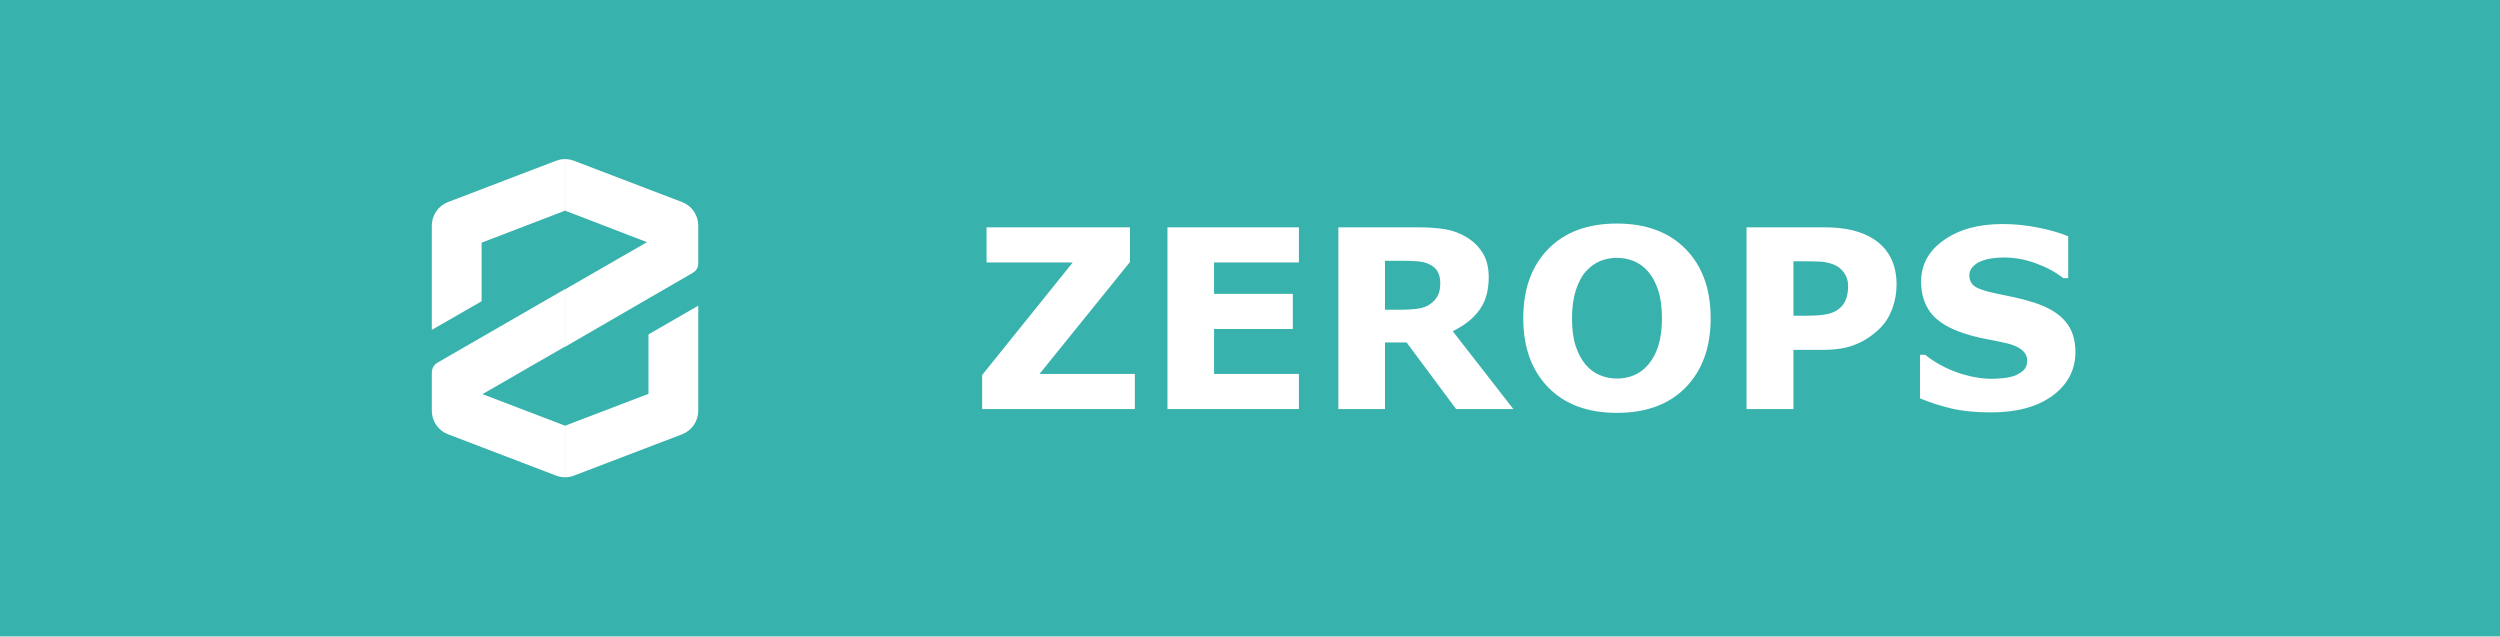
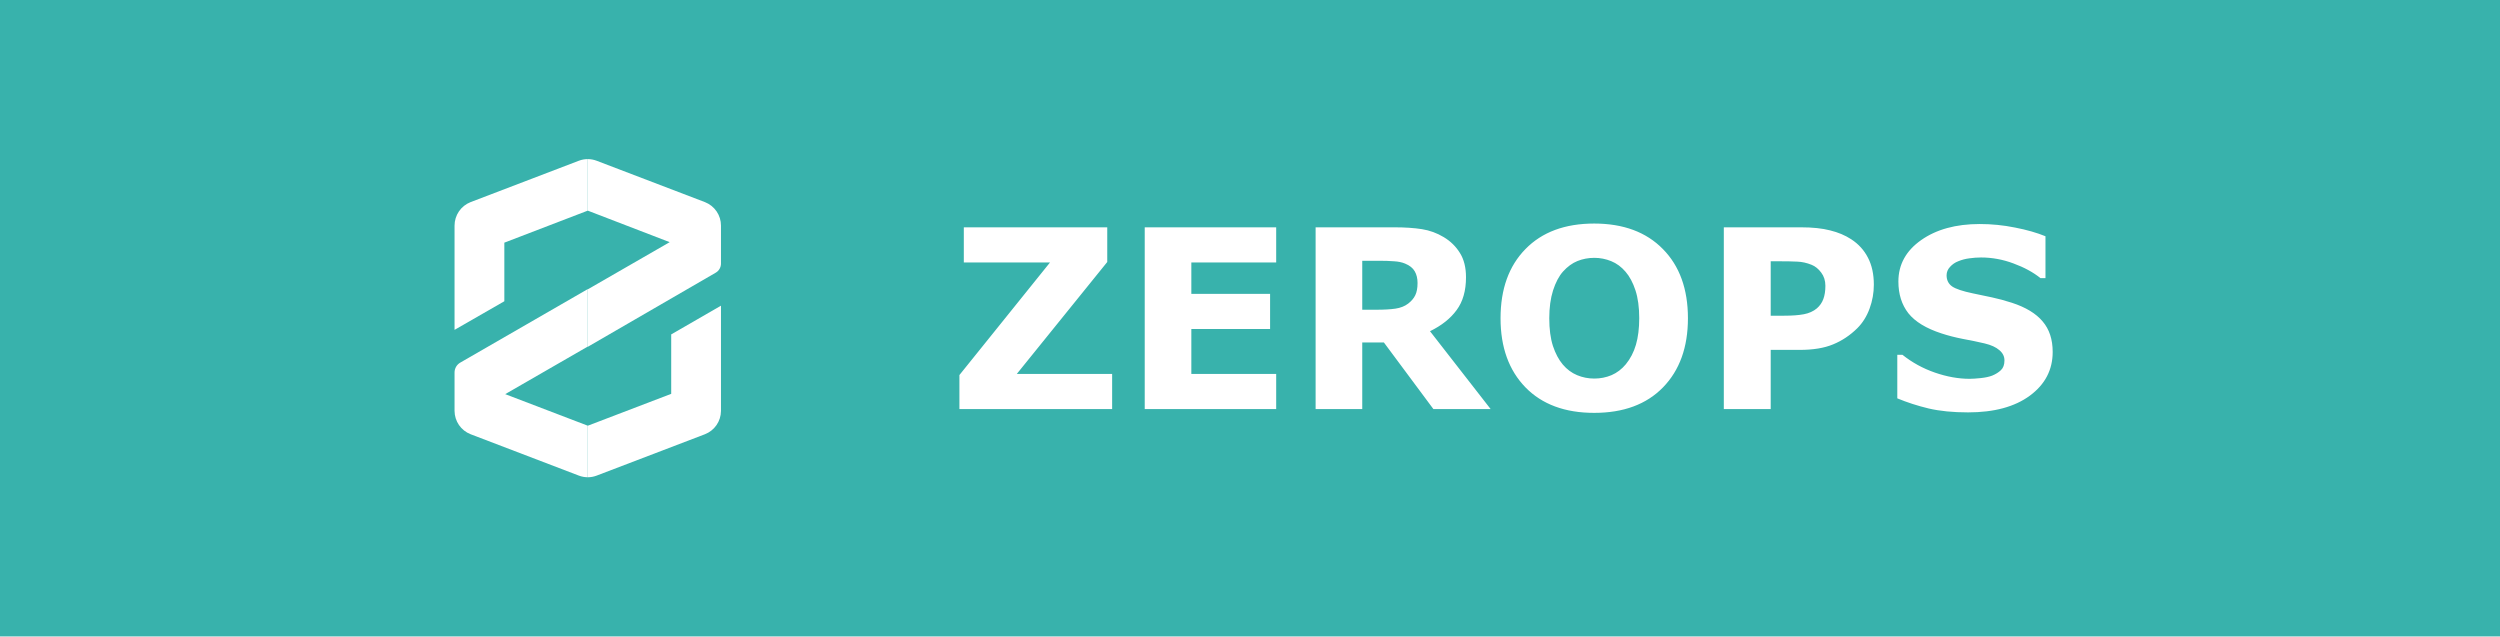
<svg xmlns="http://www.w3.org/2000/svg" width="110" height="28" viewBox="0 0 110 28" fill="none">
  <rect width="110" height="28" fill="#38B2AC" />
-   <path d="M24.471 7.072L19.704 8.894C19.496 8.975 19.318 9.118 19.192 9.302C19.067 9.487 19 9.705 19 9.928V14.514L21.191 13.255V10.677L24.862 9.268V7C24.728 7 24.596 7.025 24.471 7.072Z" fill="white" />
-   <path d="M21.229 17.342L24.862 15.248V12.72L19.25 15.956C19.174 16 19.111 16.063 19.067 16.139C19.024 16.215 19 16.3 19 16.388V18.082C19.002 18.304 19.07 18.519 19.195 18.702C19.321 18.884 19.498 19.025 19.704 19.105L24.471 20.927C24.596 20.974 24.728 20.999 24.862 20.999V18.731L21.229 17.342Z" fill="white" />
-   <path d="M30.491 11.999C30.562 11.958 30.622 11.899 30.662 11.827C30.703 11.755 30.724 11.674 30.723 11.592V9.928C30.724 9.705 30.657 9.487 30.531 9.302C30.405 9.118 30.227 8.975 30.019 8.894L25.25 7.072C25.126 7.025 24.994 7.001 24.862 7V9.268L28.466 10.655L24.862 12.731V15.26L30.491 11.999Z" fill="white" />
-   <path d="M25.25 20.928L30.019 19.106C30.225 19.025 30.402 18.885 30.528 18.702C30.653 18.52 30.721 18.304 30.723 18.083V13.45L28.533 14.714V17.329L24.862 18.732V21C24.994 20.999 25.126 20.975 25.25 20.928Z" fill="white" />
-   <path d="M49.934 18H43.214V16.502L47.2 11.549H43.408V10.002H49.719V11.528L45.739 16.453H49.934V18ZM57.152 18H51.368V10.002H57.152V11.549H53.419V12.93H56.884V14.477H53.419V16.453H57.152V18ZM63.372 12.452C63.372 12.251 63.331 12.079 63.248 11.936C63.166 11.793 63.025 11.68 62.824 11.598C62.685 11.54 62.522 11.506 62.335 11.496C62.149 11.481 61.933 11.474 61.685 11.474H60.939V13.628H61.573C61.902 13.628 62.178 13.612 62.4 13.58C62.622 13.547 62.808 13.474 62.959 13.359C63.102 13.248 63.206 13.127 63.27 12.994C63.338 12.858 63.372 12.677 63.372 12.452ZM66.589 18H64.07L61.89 15.067H60.939V18H58.887V10.002H62.346C62.819 10.002 63.225 10.029 63.565 10.083C63.906 10.137 64.224 10.253 64.522 10.432C64.822 10.611 65.06 10.844 65.236 11.13C65.415 11.413 65.504 11.77 65.504 12.199C65.504 12.79 65.367 13.272 65.091 13.644C64.819 14.016 64.428 14.326 63.92 14.573L66.589 18ZM75.269 14.004C75.269 15.279 74.904 16.292 74.173 17.044C73.443 17.792 72.433 18.166 71.144 18.166C69.859 18.166 68.851 17.792 68.12 17.044C67.39 16.292 67.024 15.279 67.024 14.004C67.024 12.718 67.39 11.703 68.12 10.959C68.851 10.21 69.859 9.836 71.144 9.836C72.426 9.836 73.434 10.21 74.168 10.959C74.902 11.703 75.269 12.718 75.269 14.004ZM72.535 16.029C72.736 15.785 72.884 15.499 72.981 15.169C73.078 14.836 73.126 14.446 73.126 13.998C73.126 13.519 73.07 13.111 72.96 12.774C72.849 12.437 72.704 12.165 72.524 11.957C72.342 11.743 72.13 11.587 71.891 11.49C71.654 11.394 71.407 11.345 71.149 11.345C70.888 11.345 70.641 11.392 70.408 11.485C70.179 11.578 69.968 11.732 69.774 11.947C69.595 12.147 69.449 12.425 69.334 12.779C69.223 13.13 69.168 13.538 69.168 14.004C69.168 14.48 69.221 14.887 69.329 15.223C69.44 15.556 69.585 15.828 69.764 16.04C69.943 16.251 70.152 16.407 70.392 16.507C70.632 16.607 70.884 16.657 71.149 16.657C71.414 16.657 71.667 16.607 71.907 16.507C72.147 16.403 72.356 16.244 72.535 16.029ZM83.449 12.527C83.449 12.885 83.387 13.236 83.261 13.58C83.136 13.92 82.957 14.206 82.724 14.439C82.405 14.754 82.049 14.992 81.655 15.153C81.265 15.315 80.778 15.395 80.194 15.395H78.911V18H76.848V10.002H80.243C80.751 10.002 81.179 10.047 81.526 10.137C81.877 10.223 82.187 10.353 82.456 10.529C82.778 10.74 83.023 11.01 83.191 11.34C83.363 11.669 83.449 12.065 83.449 12.527ZM81.317 12.575C81.317 12.35 81.256 12.156 81.134 11.995C81.013 11.83 80.871 11.716 80.71 11.651C80.495 11.565 80.286 11.519 80.082 11.512C79.877 11.501 79.605 11.496 79.265 11.496H78.911V13.891H79.501C79.852 13.891 80.141 13.87 80.366 13.827C80.595 13.784 80.787 13.698 80.941 13.569C81.073 13.454 81.168 13.318 81.226 13.161C81.287 12.999 81.317 12.804 81.317 12.575ZM91.318 15.486C91.318 16.274 90.983 16.915 90.314 17.409C89.647 17.9 88.742 18.145 87.596 18.145C86.933 18.145 86.355 18.088 85.861 17.973C85.37 17.855 84.91 17.706 84.481 17.527V15.61H84.706C85.132 15.95 85.608 16.211 86.135 16.394C86.665 16.577 87.173 16.668 87.66 16.668C87.785 16.668 87.95 16.657 88.154 16.636C88.358 16.614 88.525 16.578 88.654 16.528C88.811 16.464 88.94 16.383 89.04 16.287C89.144 16.19 89.196 16.047 89.196 15.857C89.196 15.681 89.121 15.531 88.971 15.406C88.824 15.277 88.607 15.178 88.321 15.11C88.02 15.039 87.701 14.973 87.365 14.912C87.032 14.847 86.718 14.767 86.425 14.67C85.752 14.451 85.266 14.156 84.969 13.784C84.676 13.408 84.529 12.942 84.529 12.387C84.529 11.642 84.862 11.036 85.528 10.566C86.197 10.094 87.057 9.857 88.106 9.857C88.632 9.857 89.151 9.909 89.664 10.013C90.179 10.113 90.625 10.241 91.001 10.395V12.237H90.781C90.459 11.979 90.063 11.764 89.594 11.592C89.128 11.417 88.652 11.329 88.165 11.329C87.993 11.329 87.821 11.342 87.649 11.367C87.481 11.388 87.318 11.431 87.161 11.496C87.021 11.549 86.901 11.632 86.801 11.743C86.701 11.85 86.65 11.974 86.65 12.113C86.65 12.325 86.731 12.488 86.892 12.602C87.053 12.713 87.358 12.815 87.805 12.908C88.099 12.969 88.38 13.028 88.648 13.085C88.921 13.143 89.212 13.222 89.524 13.322C90.136 13.522 90.587 13.796 90.877 14.144C91.171 14.487 91.318 14.935 91.318 15.486Z" fill="white" />
+   <path d="M25.471 7.072L20.704 8.894C20.496 8.975 20.318 9.118 20.192 9.302C20.067 9.487 20 9.705 20 9.928V14.514L22.191 13.255V10.677L25.862 9.268V7C25.728 7 25.596 7.025 25.471 7.072Z" fill="white" />
+   <path d="M22.229 17.342L25.862 15.248V12.72L20.25 15.956C20.174 16 20.111 16.063 20.067 16.139C20.024 16.215 20 16.3 20 16.388V18.082C20.002 18.304 20.07 18.519 20.195 18.702C20.321 18.884 20.498 19.025 20.704 19.105L25.471 20.927C25.596 20.974 25.728 20.999 25.862 20.999V18.731L22.229 17.342Z" fill="white" />
+   <path d="M31.491 11.999C31.562 11.958 31.622 11.899 31.662 11.827C31.703 11.755 31.724 11.674 31.723 11.592V9.928C31.724 9.705 31.657 9.487 31.531 9.302C31.405 9.118 31.227 8.975 31.019 8.894L26.25 7.072C26.126 7.025 25.994 7.001 25.862 7V9.268L29.466 10.655L25.862 12.731V15.26L31.491 11.999Z" fill="white" />
+   <path d="M26.25 20.928L31.019 19.106C31.225 19.025 31.402 18.885 31.528 18.702C31.653 18.52 31.721 18.304 31.723 18.083V13.45L29.533 14.714V17.329L25.862 18.732V21C25.994 20.999 26.126 20.975 26.25 20.928Z" fill="white" />
+   <path d="M48.934 18H42.214V16.502L46.2 11.549H42.408V10.002H48.719V11.528L44.739 16.453H48.934V18ZM56.152 18H50.368V10.002H56.152V11.549H52.419V12.93H55.884V14.477H52.419V16.453H56.152V18ZM62.372 12.452C62.372 12.251 62.331 12.079 62.248 11.936C62.166 11.793 62.025 11.68 61.824 11.598C61.685 11.54 61.522 11.506 61.335 11.496C61.149 11.481 60.933 11.474 60.685 11.474H59.939V13.628H60.573C60.902 13.628 61.178 13.612 61.4 13.58C61.622 13.547 61.808 13.474 61.959 13.359C62.102 13.248 62.206 13.127 62.27 12.994C62.338 12.858 62.372 12.677 62.372 12.452ZM65.589 18H63.07L60.89 15.067H59.939V18H57.887V10.002H61.346C61.819 10.002 62.225 10.029 62.565 10.083C62.906 10.137 63.224 10.253 63.522 10.432C63.822 10.611 64.06 10.844 64.236 11.13C64.415 11.413 64.504 11.77 64.504 12.199C64.504 12.79 64.367 13.272 64.091 13.644C63.819 14.016 63.428 14.326 62.92 14.573L65.589 18ZM74.269 14.004C74.269 15.279 73.904 16.292 73.173 17.044C72.443 17.792 71.433 18.166 70.144 18.166C68.859 18.166 67.851 17.792 67.12 17.044C66.39 16.292 66.024 15.279 66.024 14.004C66.024 12.718 66.39 11.703 67.12 10.959C67.851 10.21 68.859 9.836 70.144 9.836C71.426 9.836 72.434 10.21 73.168 10.959C73.902 11.703 74.269 12.718 74.269 14.004ZM71.535 16.029C71.736 15.785 71.884 15.499 71.981 15.169C72.078 14.836 72.126 14.446 72.126 13.998C72.126 13.519 72.07 13.111 71.96 12.774C71.849 12.437 71.704 12.165 71.524 11.957C71.342 11.743 71.13 11.587 70.891 11.49C70.654 11.394 70.407 11.345 70.149 11.345C69.888 11.345 69.641 11.392 69.408 11.485C69.179 11.578 68.968 11.732 68.774 11.947C68.595 12.147 68.449 12.425 68.334 12.779C68.223 13.13 68.168 13.538 68.168 14.004C68.168 14.48 68.221 14.887 68.329 15.223C68.44 15.556 68.585 15.828 68.764 16.04C68.943 16.251 69.152 16.407 69.392 16.507C69.632 16.607 69.884 16.657 70.149 16.657C70.414 16.657 70.667 16.607 70.907 16.507C71.147 16.403 71.356 16.244 71.535 16.029ZM82.449 12.527C82.449 12.885 82.387 13.236 82.261 13.58C82.136 13.92 81.957 14.206 81.724 14.439C81.405 14.754 81.049 14.992 80.655 15.153C80.265 15.315 79.778 15.395 79.194 15.395H77.911V18H75.848V10.002H79.243C79.751 10.002 80.179 10.047 80.526 10.137C80.877 10.223 81.187 10.353 81.456 10.529C81.778 10.74 82.023 11.01 82.191 11.34C82.363 11.669 82.449 12.065 82.449 12.527ZM80.317 12.575C80.317 12.35 80.256 12.156 80.134 11.995C80.013 11.83 79.871 11.716 79.71 11.651C79.495 11.565 79.286 11.519 79.082 11.512C78.877 11.501 78.605 11.496 78.265 11.496H77.911V13.891H78.501C78.852 13.891 79.141 13.87 79.366 13.827C79.595 13.784 79.787 13.698 79.941 13.569C80.073 13.454 80.168 13.318 80.226 13.161C80.287 12.999 80.317 12.804 80.317 12.575ZM90.318 15.486C90.318 16.274 89.983 16.915 89.314 17.409C88.647 17.9 87.742 18.145 86.596 18.145C85.933 18.145 85.355 18.088 84.861 17.973C84.37 17.855 83.91 17.706 83.481 17.527V15.61H83.706C84.132 15.95 84.608 16.211 85.135 16.394C85.665 16.577 86.173 16.668 86.66 16.668C86.785 16.668 86.95 16.657 87.154 16.636C87.358 16.614 87.525 16.578 87.654 16.528C87.811 16.464 87.94 16.383 88.04 16.287C88.144 16.19 88.196 16.047 88.196 15.857C88.196 15.681 88.121 15.531 87.971 15.406C87.824 15.277 87.607 15.178 87.321 15.11C87.02 15.039 86.701 14.973 86.365 14.912C86.032 14.847 85.718 14.767 85.425 14.67C84.752 14.451 84.266 14.156 83.969 13.784C83.676 13.408 83.529 12.942 83.529 12.387C83.529 11.642 83.862 11.036 84.528 10.566C85.197 10.094 86.057 9.857 87.106 9.857C87.632 9.857 88.151 9.909 88.664 10.013C89.179 10.113 89.625 10.241 90.001 10.395V12.237H89.781C89.459 11.979 89.063 11.764 88.594 11.592C88.128 11.417 87.652 11.329 87.165 11.329C86.993 11.329 86.821 11.342 86.649 11.367C86.481 11.388 86.318 11.431 86.161 11.496C86.021 11.549 85.901 11.632 85.801 11.743C85.701 11.85 85.65 11.974 85.65 12.113C85.65 12.325 85.731 12.488 85.892 12.602C86.053 12.713 86.358 12.815 86.805 12.908C87.099 12.969 87.38 13.028 87.648 13.085C87.921 13.143 88.212 13.222 88.524 13.322C89.136 13.522 89.587 13.796 89.877 14.144C90.171 14.487 90.318 14.935 90.318 15.486Z" fill="white" />
</svg>
